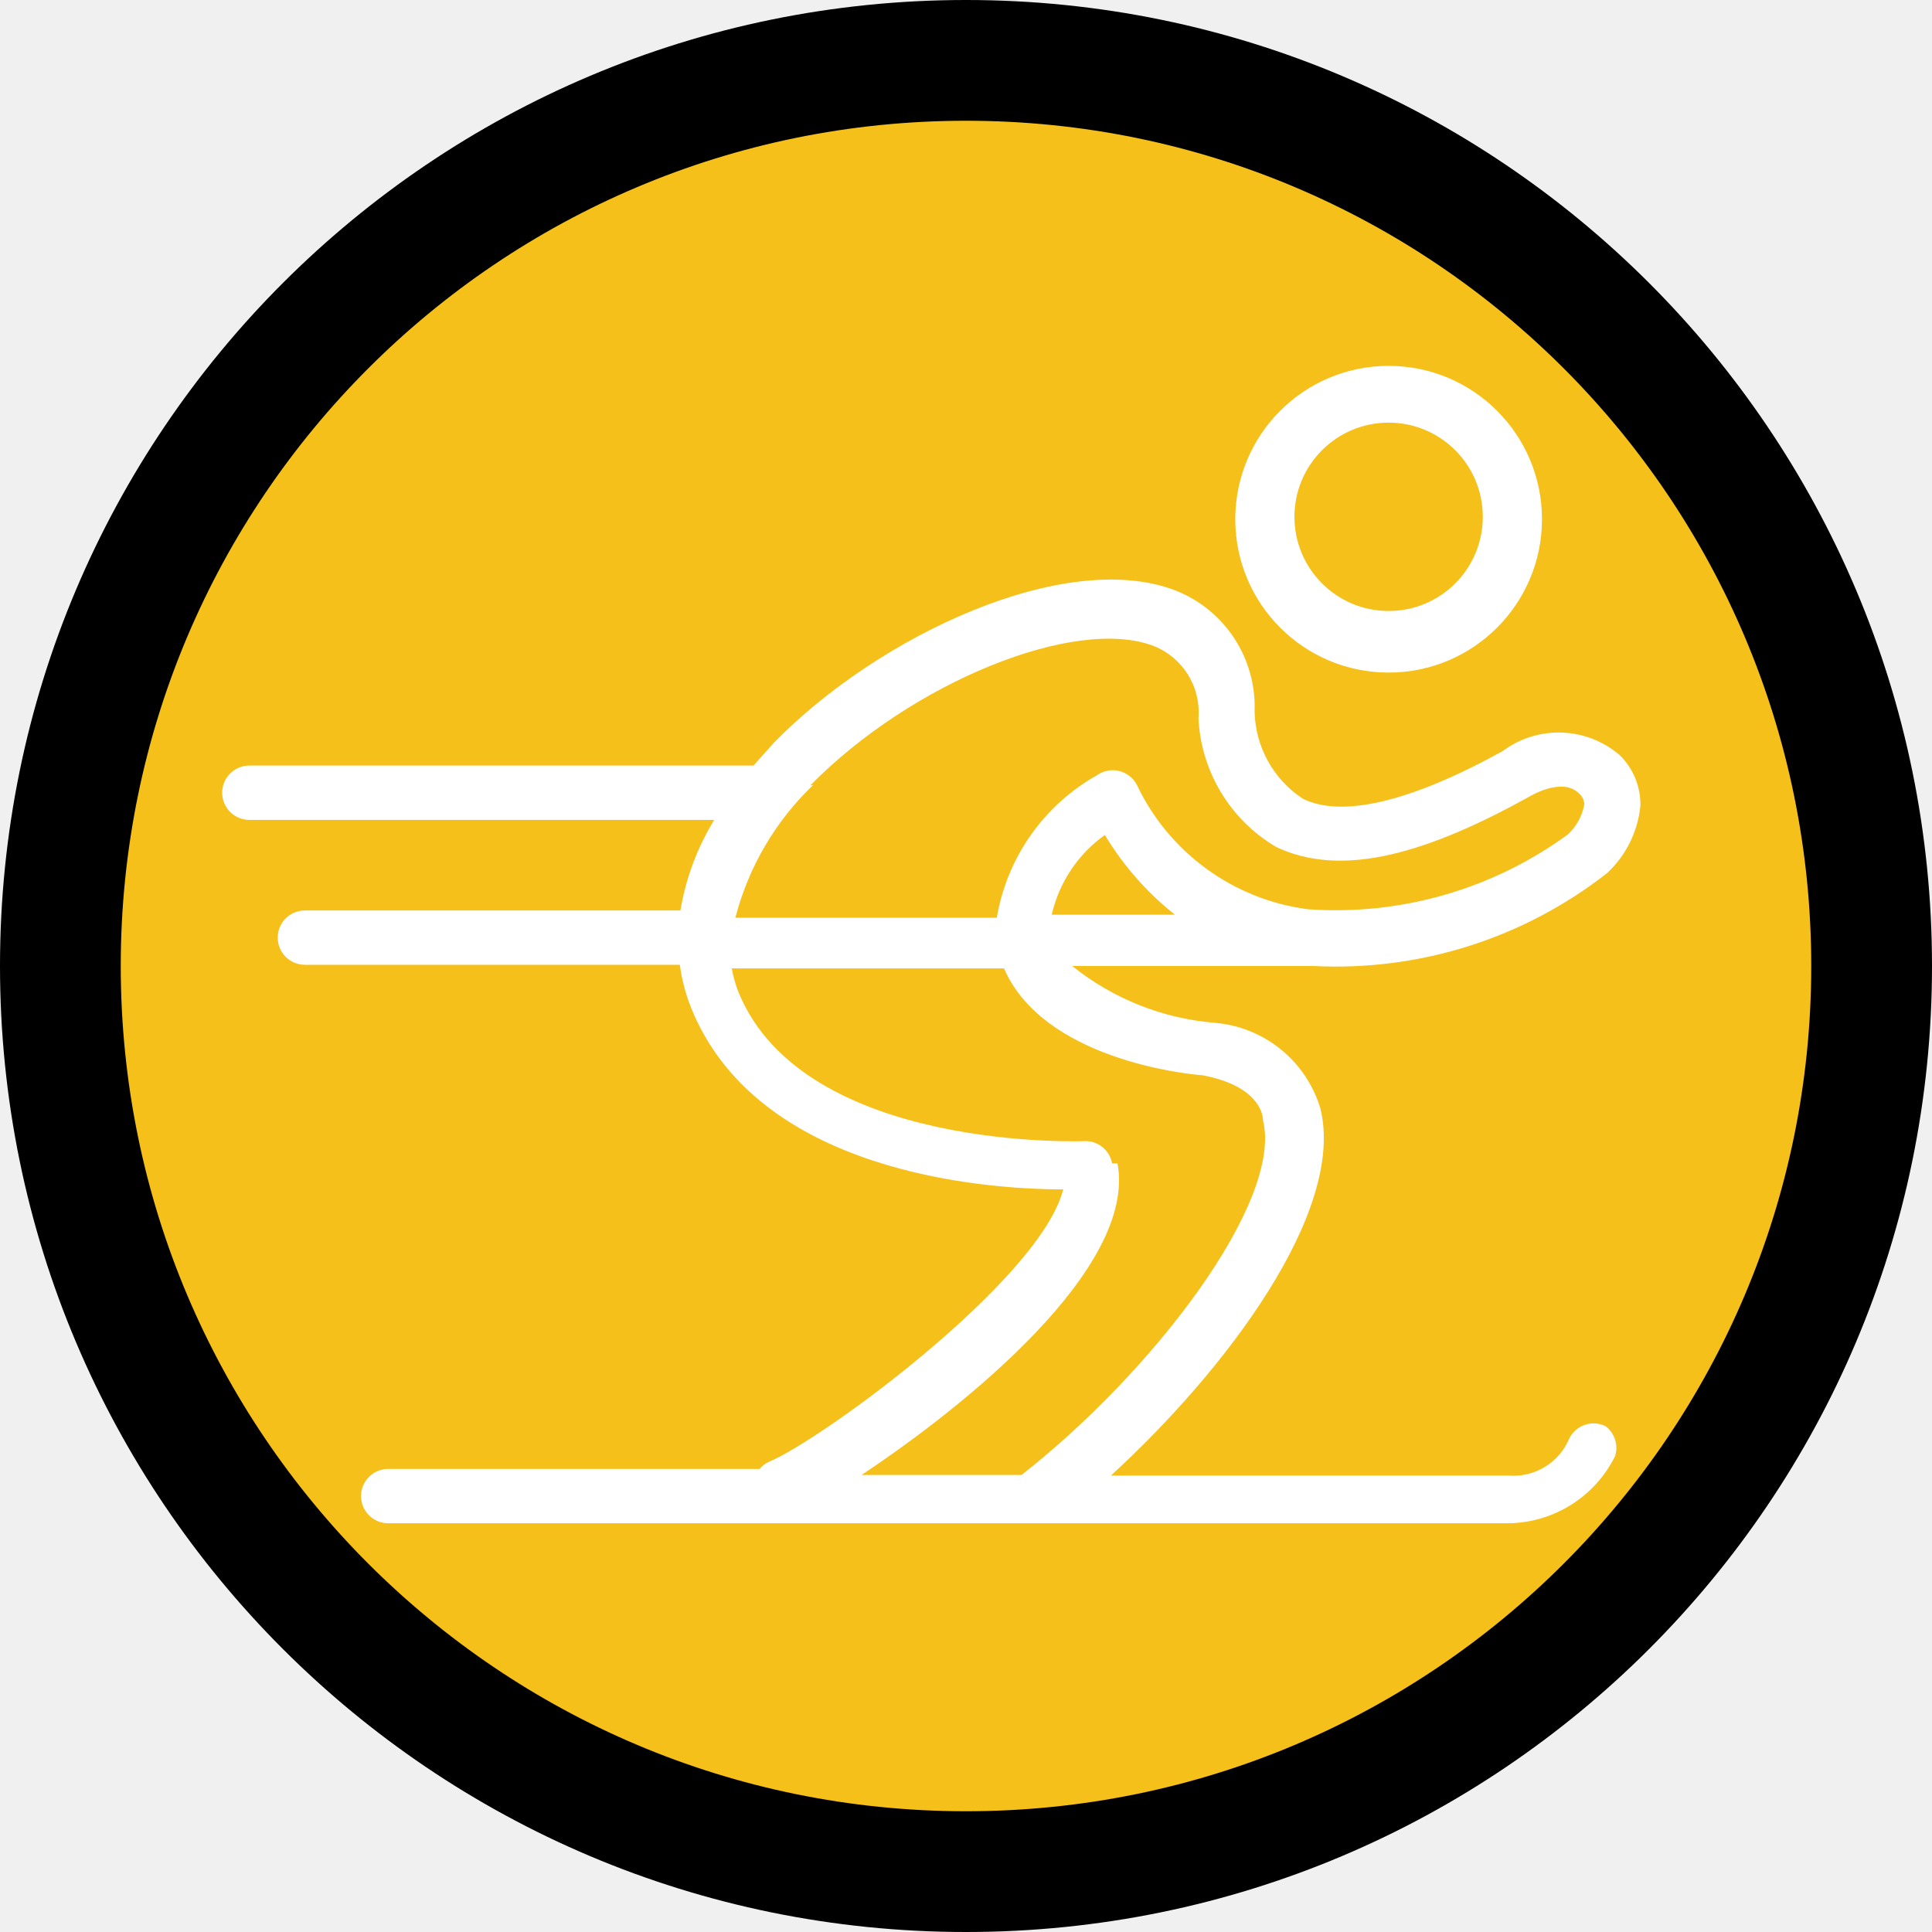
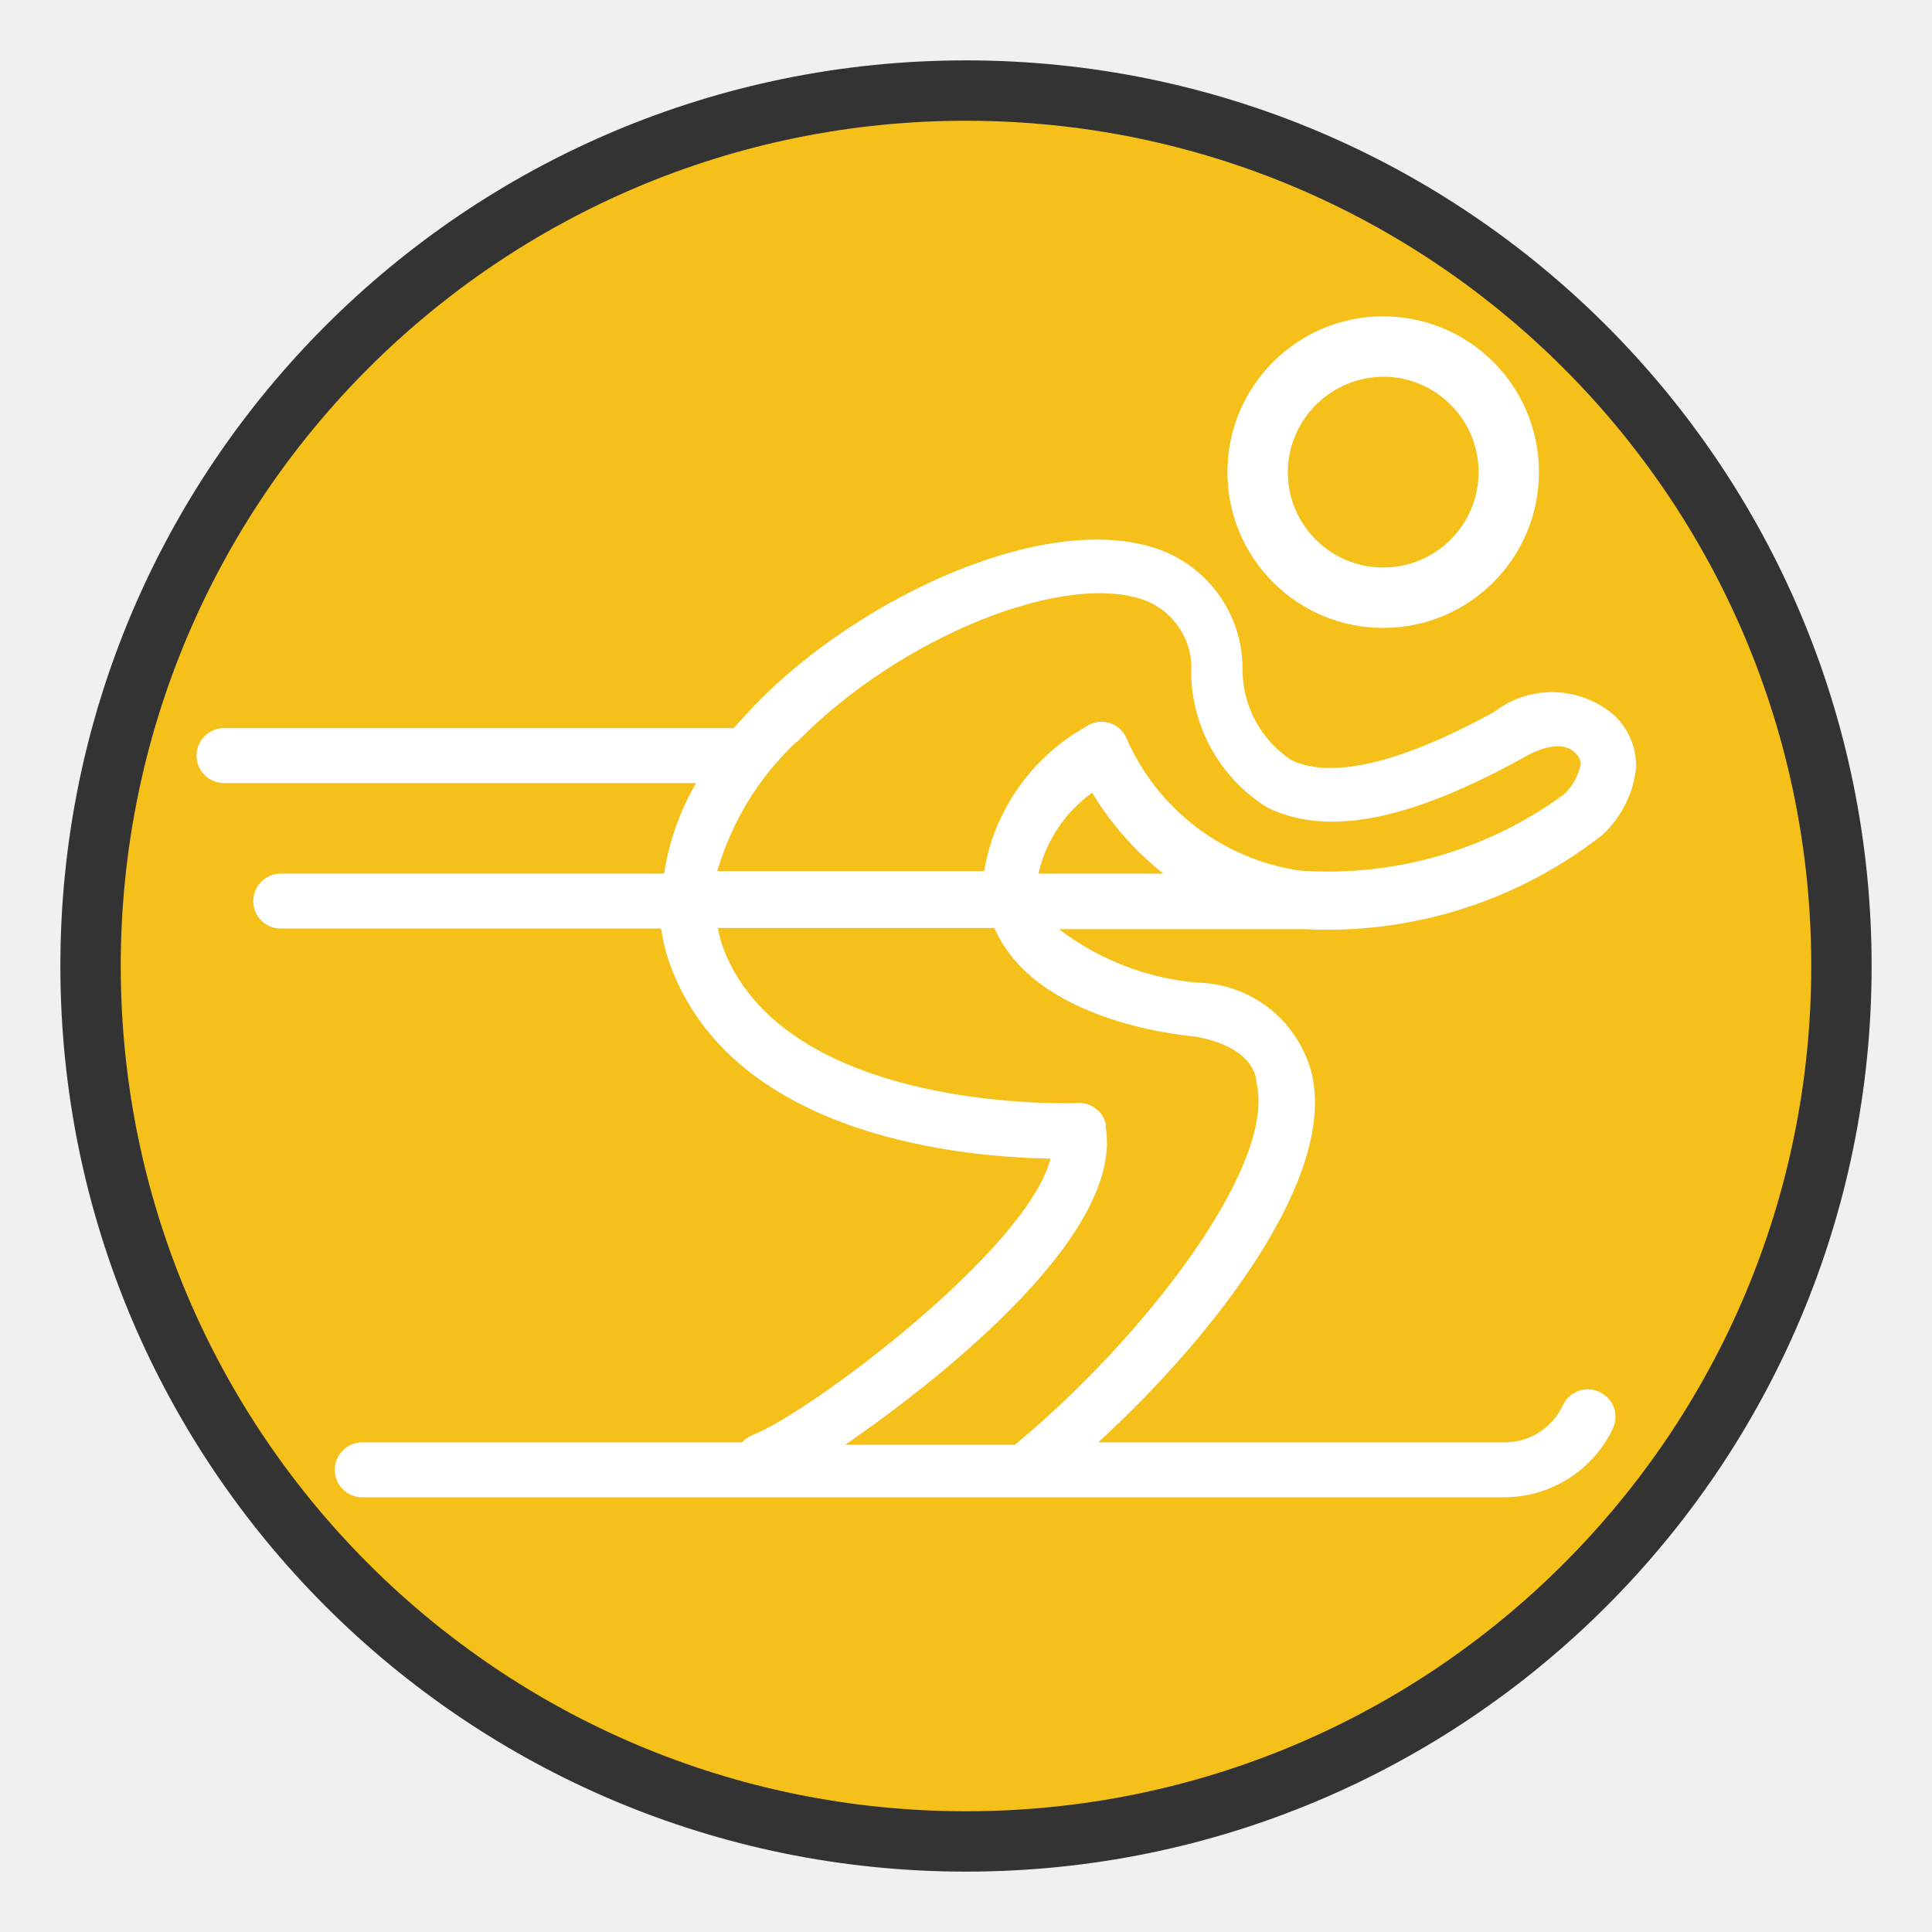
<svg xmlns="http://www.w3.org/2000/svg" id="Layer_1" data-name="Layer 1" viewBox="0 0 32 32">
-   <path d="M16,31A15,15,0,1,1,31,16,15,15,0,0,1,16,31Z" fill="#f5c01a" />
-   <path d="M16,2A14,14,0,1,1,2,16,14,14,0,0,1,16,2m0-2A16,16,0,1,0,32,16,16,16,0,0,0,16,0Z" />
-   <path d="M23,11.14a2.54,2.54,0,1,0-2.54-2.54A2.54,2.54,0,0,0,23,11.14ZM23,7a1.56,1.56,0,1,1-1.56,1.56A1.56,1.56,0,0,1,23,7Z" fill="#fff" />
-   <path d="M26.59,23.62a.45.45,0,0,0-.6.21,1,1,0,0,1-1,.61H18.4c1.9-1.74,3.89-4.37,3.47-6.08a2,2,0,0,0-1.76-1.42h0A4.33,4.33,0,0,1,17.76,16h4a7.28,7.28,0,0,0,4.86-1.54,1.76,1.76,0,0,0,.55-1.11,1.14,1.14,0,0,0-.34-.84,1.55,1.55,0,0,0-1.94-.07c-1.52.84-2.66,1.11-3.31.79a1.77,1.77,0,0,1-.8-1.45,2.07,2.07,0,0,0-1.31-2c-1.82-.7-4.91.74-6.65,2.52l-.34.38H4.13a.45.45,0,0,0,0,.9h7.7a4.18,4.18,0,0,0-.56,1.5H5.05a.45.45,0,1,0,0,.9h6.21a3,3,0,0,0,.19.72c1.1,2.71,4.81,3,6.16,3-.38,1.5-4,4.15-4.87,4.51a.44.44,0,0,0-.16.12H6.43a.45.45,0,0,0,0,.9H25a2,2,0,0,0,1.75-1.11A.45.45,0,0,0,26.59,23.62Zm-9.17-8.47a2.23,2.23,0,0,1,.88-1.32,4.92,4.92,0,0,0,1.16,1.32Zm-4-2.14c1.68-1.71,4.39-2.81,5.69-2.31a1.18,1.18,0,0,1,.74,1.19v0a2.62,2.62,0,0,0,1.29,2.14c1,.47,2.31.21,4.18-.83,0,0,.55-.34.83-.06a.24.24,0,0,1,.09.19.9.9,0,0,1-.27.49l0,0a6.52,6.52,0,0,1-4.31,1.24A3.66,3.66,0,0,1,18.83,13a.45.45,0,0,0-.66-.16,3.35,3.35,0,0,0-1.66,2.36H12.18A4.67,4.67,0,0,1,13.47,13Zm5,6.26A.45.45,0,0,0,18,18.9s-4.68.2-5.77-2.47a2.09,2.09,0,0,1-.11-.39h4.51c.65,1.5,3,1.75,3.29,1.77.89.17,1,.61,1,.75.33,1.35-1.83,4.17-4,5.87H14.27C16,23.28,18.83,21,18.51,19.27Z" fill="#fff" />
+   <path d="M16,30.5A14.5,14.5,0,1,1,30.5,16,14.52,14.52,0,0,1,16,30.5Z" fill="#f5c01a" />
+   <path d="M16,2A14,14,0,1,1,2,16,14,14,0,0,1,16,2m0-1A15,15,0,1,0,31,16,15,15,0,0,0,16,1Z" fill="#333" />
+   <path d="M22.91,10.4a2.58,2.58,0,1,0-2.58-2.58A2.58,2.58,0,0,0,22.91,10.4Zm0-4.16a1.58,1.58,0,1,1-1.58,1.58A1.59,1.59,0,0,1,22.91,6.24Z" fill="#fff" />
+   <path d="M26.5,23.06a.45.45,0,0,0-.61.21,1.07,1.07,0,0,1-1,.62H18.19c1.92-1.76,4-4.43,3.52-6.17a2,2,0,0,0-1.78-1.44h-.05a4.4,4.4,0,0,1-2.34-.89h4.07a7.39,7.39,0,0,0,4.93-1.56,1.78,1.78,0,0,0,.56-1.12,1.16,1.16,0,0,0-.35-.85,1.57,1.57,0,0,0-2-.07c-1.54.85-2.7,1.12-3.36.8a1.8,1.8,0,0,1-.81-1.47,2.1,2.1,0,0,0-1.33-2c-1.84-.71-5,.75-6.75,2.56l-.35.38H3.71a.45.45,0,1,0,0,.91h7.82A4.24,4.24,0,0,0,11,14.47H4.65a.45.45,0,1,0,0,.91h6.3a3.05,3.05,0,0,0,.2.73c1.12,2.75,4.88,3.06,6.25,3.08-.39,1.52-4,4.22-4.94,4.58a.45.45,0,0,0-.17.12H6a.45.45,0,0,0,0,.91H24.93a2,2,0,0,0,1.78-1.13A.45.45,0,0,0,26.5,23.06Zm-9.3-8.59a2.26,2.26,0,0,1,.89-1.34,5,5,0,0,0,1.18,1.34Zm-4-2.18c1.7-1.74,4.45-2.85,5.78-2.34a1.2,1.2,0,0,1,.75,1.21v0A2.66,2.66,0,0,0,21,13.38c1,.48,2.35.21,4.25-.84,0,0,.56-.35.84-.07a.25.25,0,0,1,.09.19.91.91,0,0,1-.28.5l0,0a6.61,6.61,0,0,1-4.37,1.26,3.72,3.72,0,0,1-2.88-2.21.45.45,0,0,0-.67-.17,3.39,3.39,0,0,0-1.68,2.39H11.88A4.74,4.74,0,0,1,13.19,12.29Zm5.12,6.35a.45.45,0,0,0-.47-.37s-4.75.2-5.85-2.51a2.12,2.12,0,0,1-.11-.39h4.58c.66,1.52,3,1.77,3.34,1.8.9.17,1,.62,1,.76.34,1.37-1.86,4.23-4,6H14C15.75,22.72,18.63,20.38,18.31,18.65Z" fill="#fff" />
</svg>
